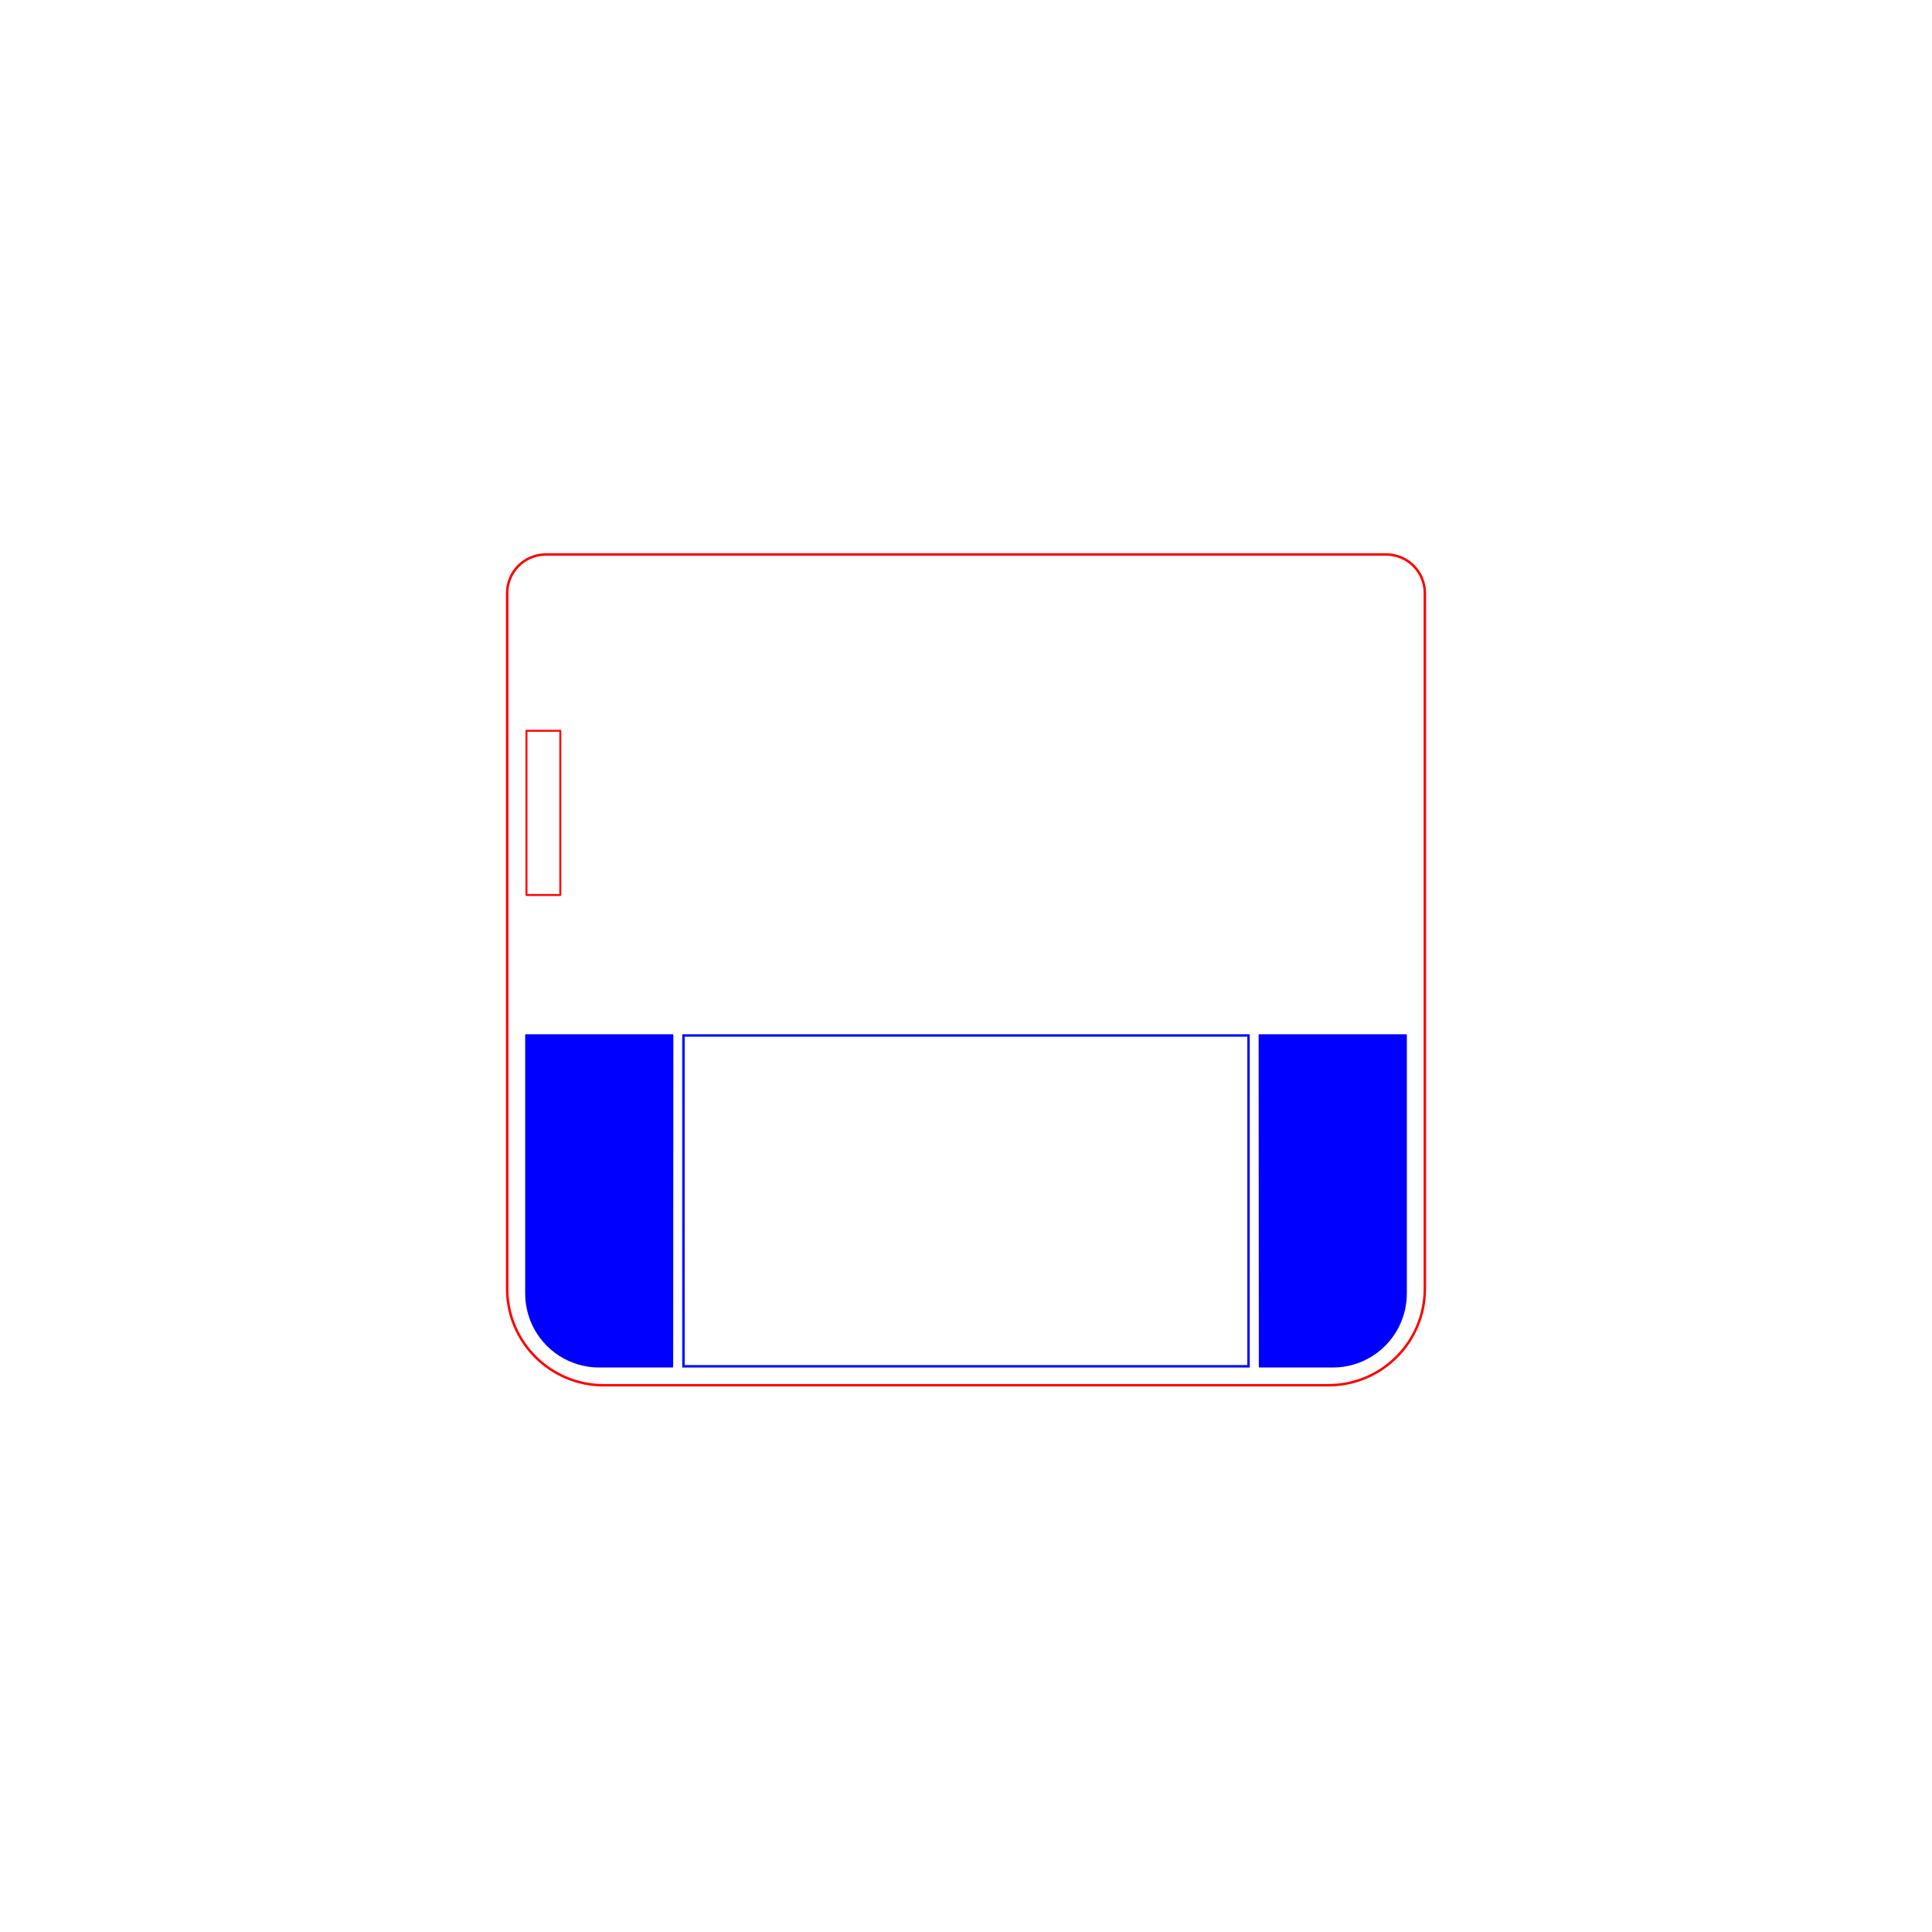
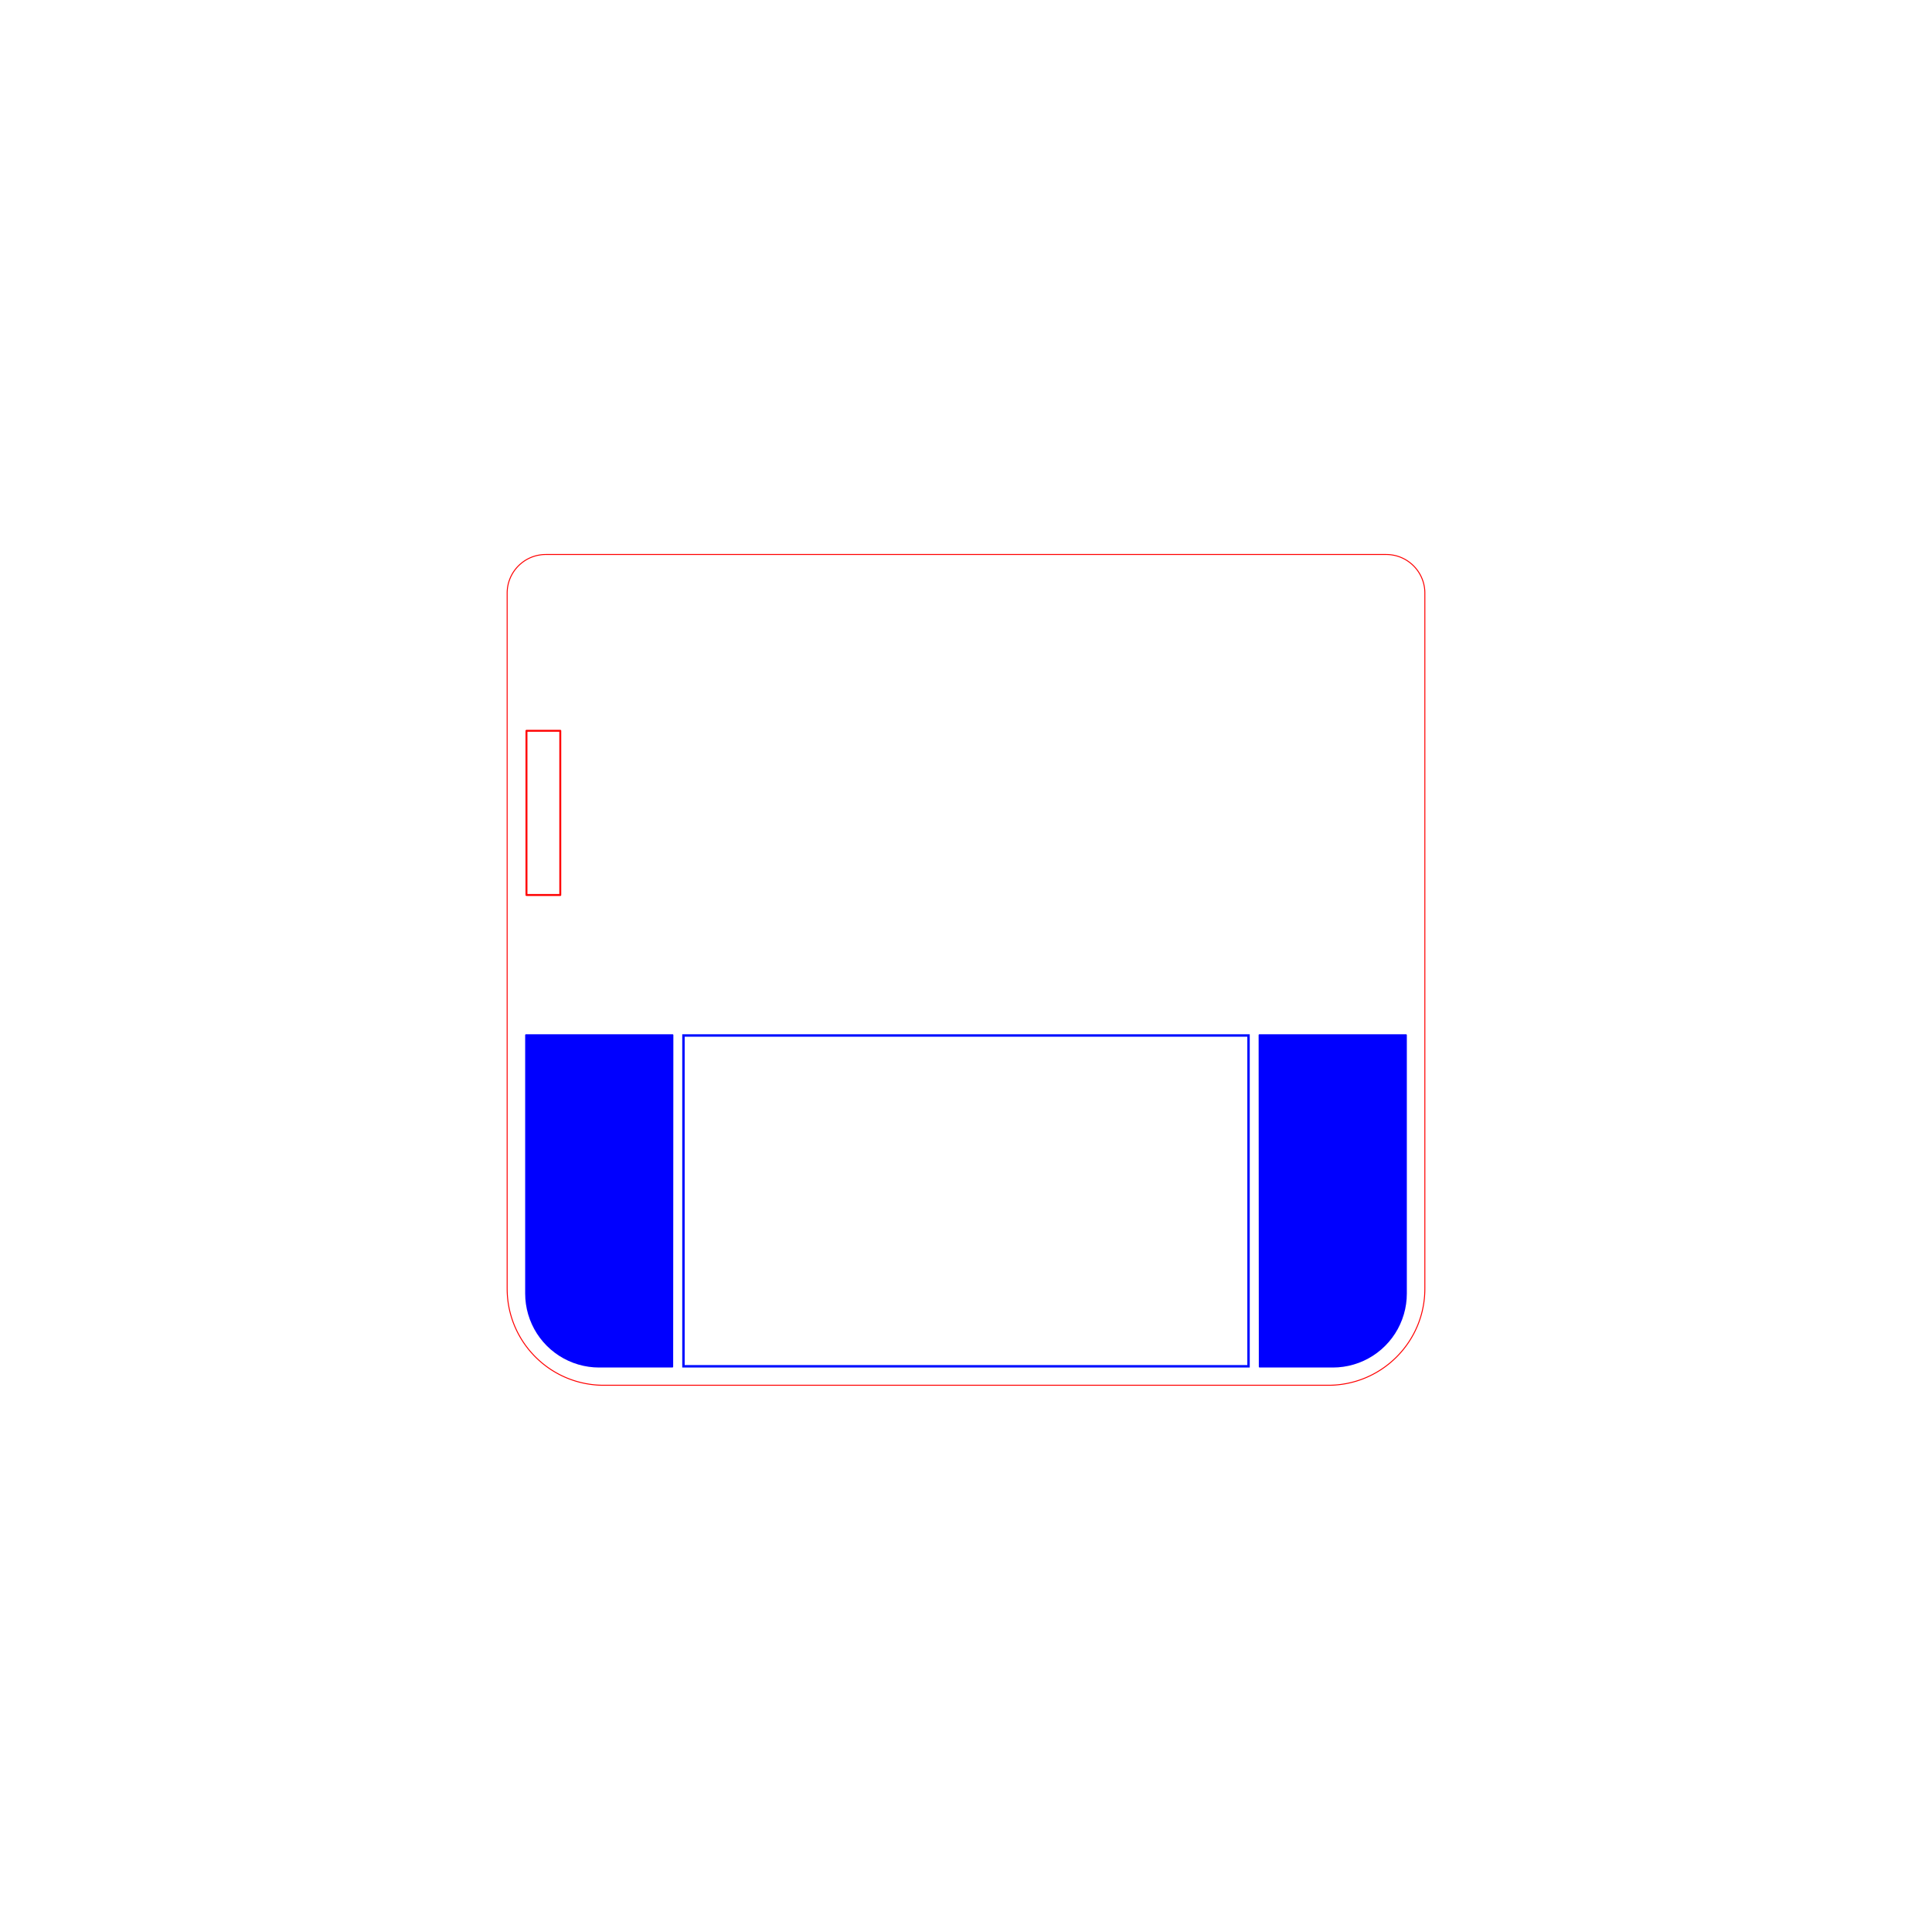
<svg xmlns="http://www.w3.org/2000/svg" version="1.1" width="200.0mm" height="200.0mm" viewBox="0 0 200.0 200.0" id="svg3711">
  <defs id="defs3711" />
  <g id="g3712">
    <rect x="0" y="0" width="200.0" height="200.0" style="fill:#FFFFFF;fill-opacity:1;stroke:none" id="rect3712" />
  </g>
-   <g id="g3713">
-     <path id="path3711" style="display:inline;fill:none;stroke:#ff0000;stroke-width:0.254;stroke-linecap:round;stroke-linejoin:round;stroke-opacity:1" d="m 143.5,57.401 h -87 v 0 c -2.209,0 -4,1.791 -4,4 v 0 72 0 c 0,5.523 4.477,10 10,10 v 0 h 75 v 0 c 5.523,0 10,-4.477 10,-10 v 0 -72 0 c 0,-2.209 -1.791,-4 -4,-4 z" />
-     <path style="fill:none;stroke:#ff0000;stroke-width:0.2;stroke-linecap:round;stroke-linejoin:round;stroke-opacity:1" d="M 54.5,75.651 H 58 v 17 h -3.5 z" id="path3709" />
-   </g>
+   <g id="g3713" />
  <g id="g3714" />
  <g id="g3715" />
  <g id="g3716">
    <path style="display:inline;fill:#0000ff;fill-opacity:1;fill-rule:evenodd;stroke:none;stroke-width:0.12;stroke-linecap:round;stroke-linejoin:round;stroke-opacity:1" d="m 145.608,107.084 0.026,0.044 0.001,0.013 v 26.765 0.003 l -0.019,0.54 -4e-4,0.005 -0.058,0.538 -8e-4,0.005 -0.096,0.533 -0.001,0.005 -0.134,0.525 -0.002,0.005 -0.171,0.514 -0.002,0.005 -0.207,0.5 -0.002,0.005 -0.242,0.484 -0.002,0.005 -0.276,0.466 -0.003,0.005 -0.309,0.445 -0.003,0.004 -0.34,0.422 -0.004,0.004 -0.369,0.396 -0.004,0.004 -0.396,0.369 -0.004,0.004 -0.422,0.34 -0.004,0.003 -0.445,0.309 -0.005,0.003 -0.466,0.276 -0.005,0.003 -0.484,0.242 -0.005,0.002 -0.5,0.207 -0.005,0.002 -0.514,0.171 -0.005,0.001 -0.525,0.134 -0.005,0.001 -0.533,0.096 -0.005,8.1e-4 -0.538,0.058 -0.005,4e-4 -0.54,0.019 h -0.003 -7.587 l -0.049,-0.018 -0.026,-0.045 -0.001,-0.013 -0.02,-34.35 0.018,-0.048 0.044,-0.026 0.013,-0.001 h 15.191 z" id="path3701" />
    <path style="display:inline;fill:#0000ff;fill-opacity:1;fill-rule:evenodd;stroke:none;stroke-width:0.12;stroke-linecap:round;stroke-linejoin:round;stroke-opacity:1" d="m 54.392,107.084 -0.026,0.044 -10e-4,0.013 v 26.765 0.003 l 0.019,0.54 4.01e-4,0.005 0.058,0.538 8.01e-4,0.005 0.096,0.533 10e-4,0.005 0.134,0.525 0.002,0.005 0.171,0.514 0.002,0.005 0.207,0.5 0.002,0.005 0.242,0.484 0.002,0.005 0.276,0.466 0.003,0.005 0.309,0.445 0.003,0.004 0.34,0.422 0.004,0.004 0.369,0.396 0.004,0.004 0.396,0.369 0.004,0.004 0.422,0.34 0.004,0.003 0.445,0.309 0.005,0.003 0.466,0.276 0.005,0.003 0.484,0.242 0.005,0.002 0.5,0.207 0.005,0.002 0.514,0.171 0.005,0.001 0.525,0.134 0.005,0.001 0.533,0.096 0.005,8e-4 0.538,0.058 0.005,4e-4 0.54,0.019 h 0.003 7.587 l 0.048,-0.018 0.026,-0.045 10e-4,-0.013 0.02,-34.35 -0.018,-0.048 -0.045,-0.026 -0.013,-10e-4 H 54.44 Z" id="path3701-6" />
    <path id="rect3720" style="fill:none;stroke:#000fff;stroke-width:0.255" d="m 70.752,107.193 h 58.495 v 34.245 H 70.752 Z" />
  </g>
  <g id="g3717" />
  <g id="g3718" />
  <g id="g3719" />
-   <g id="g3720" />
+   <g id="g3720">
+     <path id="rect1" style="fill:none;stroke-width:0.1;stroke:#ff0000;stroke-opacity:1" d="M 56.5 57.402 L 56.397 57.403 L 56.294 57.407 L 56.192 57.413 L 56.091 57.422 L 55.99 57.434 L 55.891 57.448 L 55.792 57.464 L 55.694 57.483 L 55.597 57.504 L 55.5 57.527 L 55.405 57.553 L 55.31 57.581 L 55.217 57.611 L 55.125 57.644 L 55.033 57.679 L 54.943 57.716 L 54.854 57.755 L 54.766 57.796 L 54.679 57.839 L 54.594 57.884 L 54.509 57.931 L 54.426 57.98 L 54.344 58.032 L 54.263 58.085 L 54.184 58.14 L 54.107 58.196 L 54.03 58.255 L 53.956 58.315 L 53.882 58.377 L 53.811 58.441 L 53.74 58.506 L 53.672 58.573 L 53.604 58.642 L 53.539 58.712 L 53.475 58.784 L 53.413 58.857 L 53.353 58.932 L 53.294 59.008 L 53.238 59.086 L 53.183 59.165 L 53.13 59.245 L 53.079 59.328 L 53.03 59.41 L 52.983 59.495 L 52.938 59.58 L 52.894 59.667 L 52.853 59.756 L 52.814 59.844 L 52.778 59.935 L 52.743 60.026 L 52.71 60.119 L 52.68 60.212 L 52.652 60.306 L 52.626 60.402 L 52.602 60.498 L 52.581 60.595 L 52.563 60.693 L 52.546 60.792 L 52.532 60.892 L 52.521 60.993 L 52.512 61.094 L 52.505 61.196 L 52.501 61.298 L 52.5 61.401 L 52.5 133.402 L 52.503 133.66 L 52.513 133.916 L 52.529 134.171 L 52.552 134.424 L 52.58 134.675 L 52.615 134.925 L 52.656 135.172 L 52.703 135.417 L 52.756 135.66 L 52.815 135.901 L 52.879 136.139 L 52.95 136.375 L 53.025 136.609 L 53.107 136.84 L 53.194 137.068 L 53.286 137.294 L 53.383 137.517 L 53.486 137.737 L 53.594 137.954 L 53.707 138.168 L 53.825 138.379 L 53.948 138.587 L 54.075 138.792 L 54.208 138.993 L 54.345 139.19 L 54.487 139.385 L 54.633 139.575 L 54.783 139.763 L 54.938 139.946 L 55.098 140.125 L 55.261 140.301 L 55.429 140.473 L 55.601 140.64 L 55.776 140.804 L 55.956 140.963 L 56.139 141.118 L 56.326 141.269 L 56.517 141.415 L 56.711 141.557 L 56.909 141.694 L 57.11 141.826 L 57.315 141.954 L 57.523 142.077 L 57.733 142.194 L 57.947 142.308 L 58.164 142.416 L 58.385 142.518 L 58.607 142.616 L 58.833 142.708 L 59.062 142.795 L 59.293 142.876 L 59.526 142.952 L 59.762 143.022 L 60.001 143.086 L 60.242 143.145 L 60.485 143.198 L 60.73 143.246 L 60.977 143.286 L 61.226 143.321 L 61.477 143.35 L 61.731 143.373 L 61.985 143.389 L 62.242 143.398 L 62.5 143.402 L 137.5 143.402 L 137.758 143.398 L 138.014 143.389 L 138.27 143.373 L 138.522 143.35 L 138.773 143.321 L 139.023 143.286 L 139.27 143.246 L 139.516 143.198 L 139.758 143.145 L 139.999 143.086 L 140.237 143.022 L 140.474 142.952 L 140.707 142.876 L 140.938 142.795 L 141.167 142.708 L 141.392 142.616 L 141.615 142.518 L 141.835 142.416 L 142.052 142.308 L 142.267 142.194 L 142.478 142.077 L 142.685 141.954 L 142.89 141.826 L 143.091 141.694 L 143.289 141.557 L 143.483 141.415 L 143.674 141.269 L 143.861 141.118 L 144.044 140.963 L 144.224 140.804 L 144.399 140.64 L 144.571 140.473 L 144.738 140.301 L 144.902 140.125 L 145.061 139.946 L 145.216 139.763 L 145.367 139.575 L 145.513 139.385 L 145.655 139.19 L 145.792 138.993 L 145.924 138.792 L 146.052 138.587 L 146.175 138.379 L 146.293 138.168 L 146.406 137.954 L 146.514 137.737 L 146.616 137.517 L 146.714 137.294 L 146.807 137.068 L 146.893 136.84 L 146.974 136.609 L 147.05 136.375 L 147.121 136.139 L 147.185 135.901 L 147.244 135.66 L 147.296 135.417 L 147.343 135.172 L 147.385 134.925 L 147.419 134.675 L 147.448 134.424 L 147.471 134.171 L 147.487 133.916 L 147.497 133.66 L 147.5 133.402 L 147.5 61.401 L 147.499 61.298 L 147.495 61.196 L 147.489 61.094 L 147.48 60.993 L 147.469 60.892 L 147.455 60.792 L 147.438 60.693 L 147.419 60.595 L 147.398 60.498 L 147.374 60.402 L 147.349 60.306 L 147.321 60.212 L 147.29 60.119 L 147.258 60.026 L 147.223 59.935 L 147.186 59.844 L 147.147 59.756 L 147.106 59.667 L 147.063 59.58 L 147.018 59.495 L 146.97 59.41 L 146.921 59.328 L 146.871 59.245 L 146.817 59.165 L 146.763 59.086 L 146.706 59.008 L 146.647 58.932 L 146.587 58.857 L 146.525 58.784 L 146.461 58.712 L 146.396 58.642 L 146.329 58.573 L 146.26 58.506 L 146.19 58.441 L 146.118 58.377 L 146.045 58.315 L 145.97 58.255 L 145.894 58.196 L 145.816 58.14 L 145.737 58.085 L 145.657 58.032 L 145.575 57.98 L 145.492 57.931 L 145.407 57.884 L 145.322 57.839 L 145.235 57.796 L 145.147 57.755 L 145.058 57.716 L 144.967 57.679 L 144.876 57.644 L 144.783 57.612 L 144.69 57.581 L 144.596 57.553 L 144.5 57.527 L 144.404 57.504 L 144.307 57.483 L 144.209 57.464 L 144.11 57.448 L 144.01 57.434 L 143.91 57.422 L 143.808 57.413 L 143.706 57.407 L 143.604 57.403 L 143.501 57.402 L 143.5 57.402 L 56.5 57.402 z " />
+     <path style="fill:none;stroke:#ff0000;stroke-width:0.2;stroke-linecap:round;stroke-linejoin:round;stroke-opacity:1" d="M 54.5,75.651 H 58 v 17 h -3.5 z" id="path3709" />
+   </g>
</svg>
